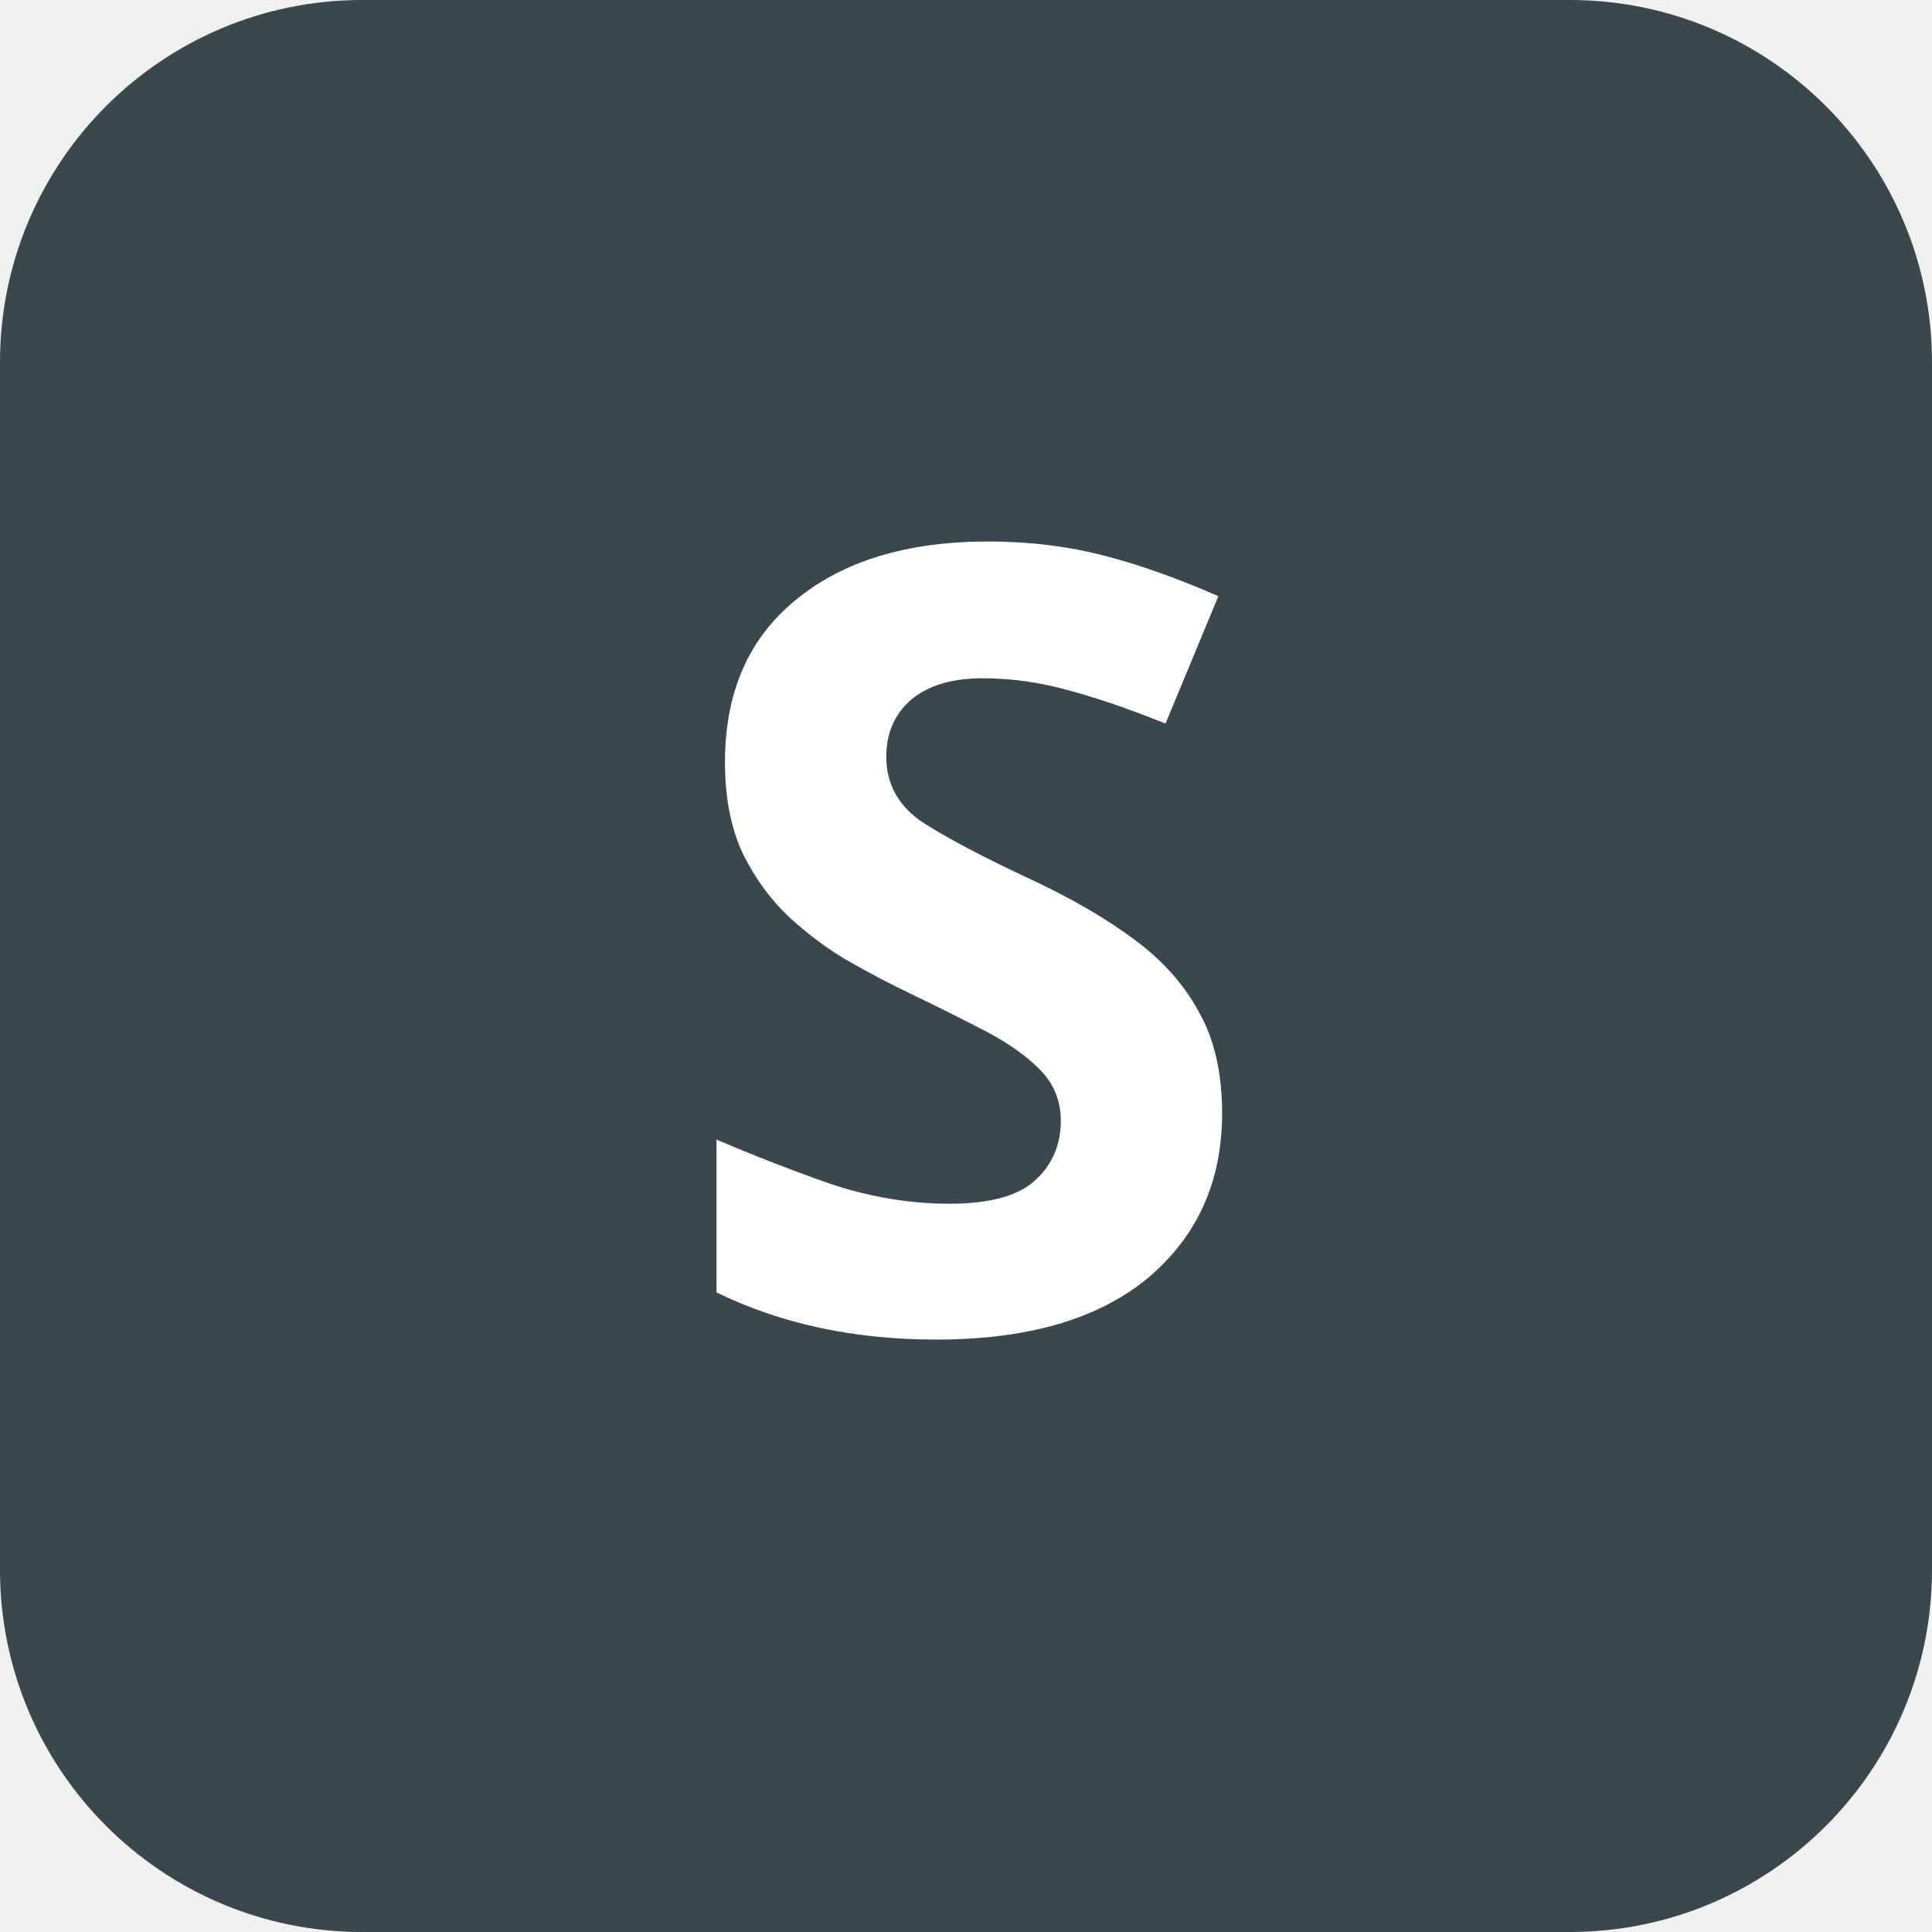
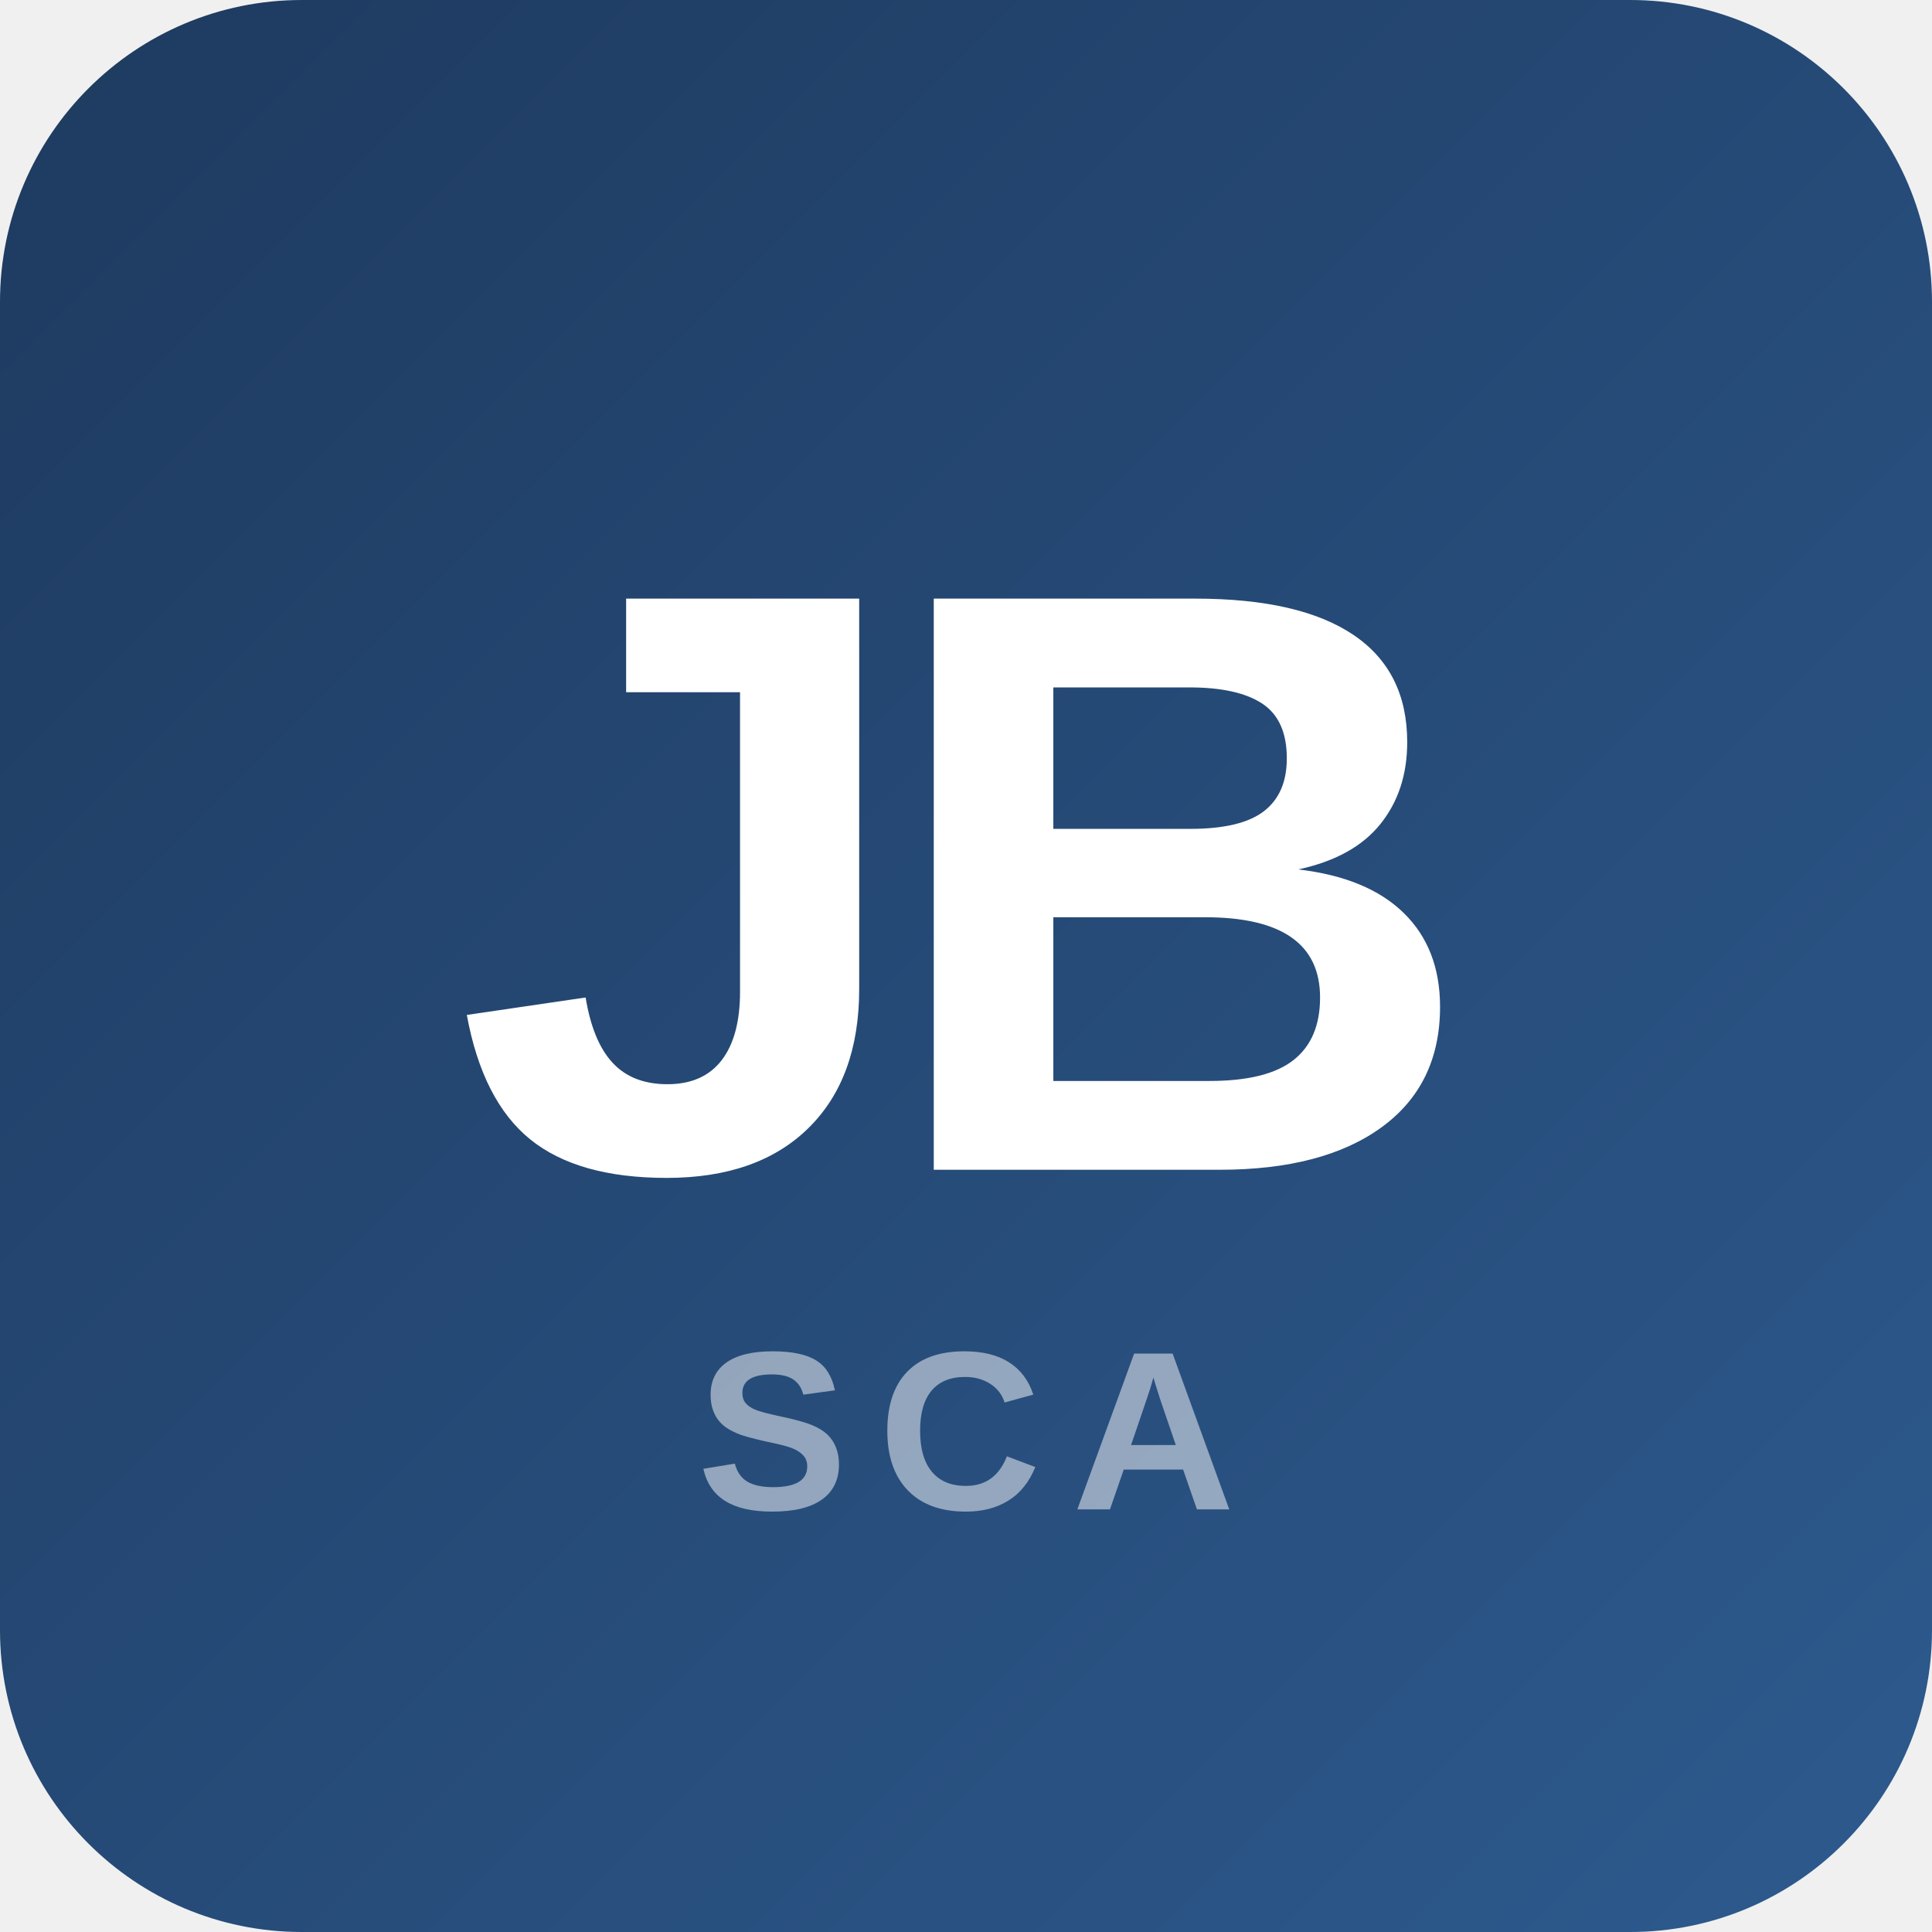
- <svg xmlns="http://www.w3.org/2000/svg" width="32" height="32" viewBox="0 0 32 32">
-   <rect width="32" height="32" rx="6" fill="#39474e" />
-   <text x="16" y="22" text-anchor="middle" fill="white" font-size="18" font-family="system-ui, sans-serif" font-weight="bold">S</text>
+ <svg xmlns="http://www.w3.org/2000/svg" width="512" height="512" viewBox="0 0 512 512">
+   <defs>
+     <linearGradient id="bg" x1="0%" y1="0%" x2="100%" y2="100%">
+       <stop offset="0%" style="stop-color:#1e3a5f" />
+       <stop offset="100%" style="stop-color:#2d5a8e" />
+     </linearGradient>
+   </defs>
+   <rect width="512" height="512" rx="80" fill="url(#bg)" />
+   <text x="256" y="310" text-anchor="middle" fill="white" font-size="220" font-family="Arial, Helvetica, sans-serif" font-weight="900" letter-spacing="-10">JB</text>
+   <text x="256" y="400" text-anchor="middle" fill="rgba(255,255,255,0.5)" font-size="60" font-family="Arial, Helvetica, sans-serif" font-weight="600" letter-spacing="8">SCA</text>
</svg>
